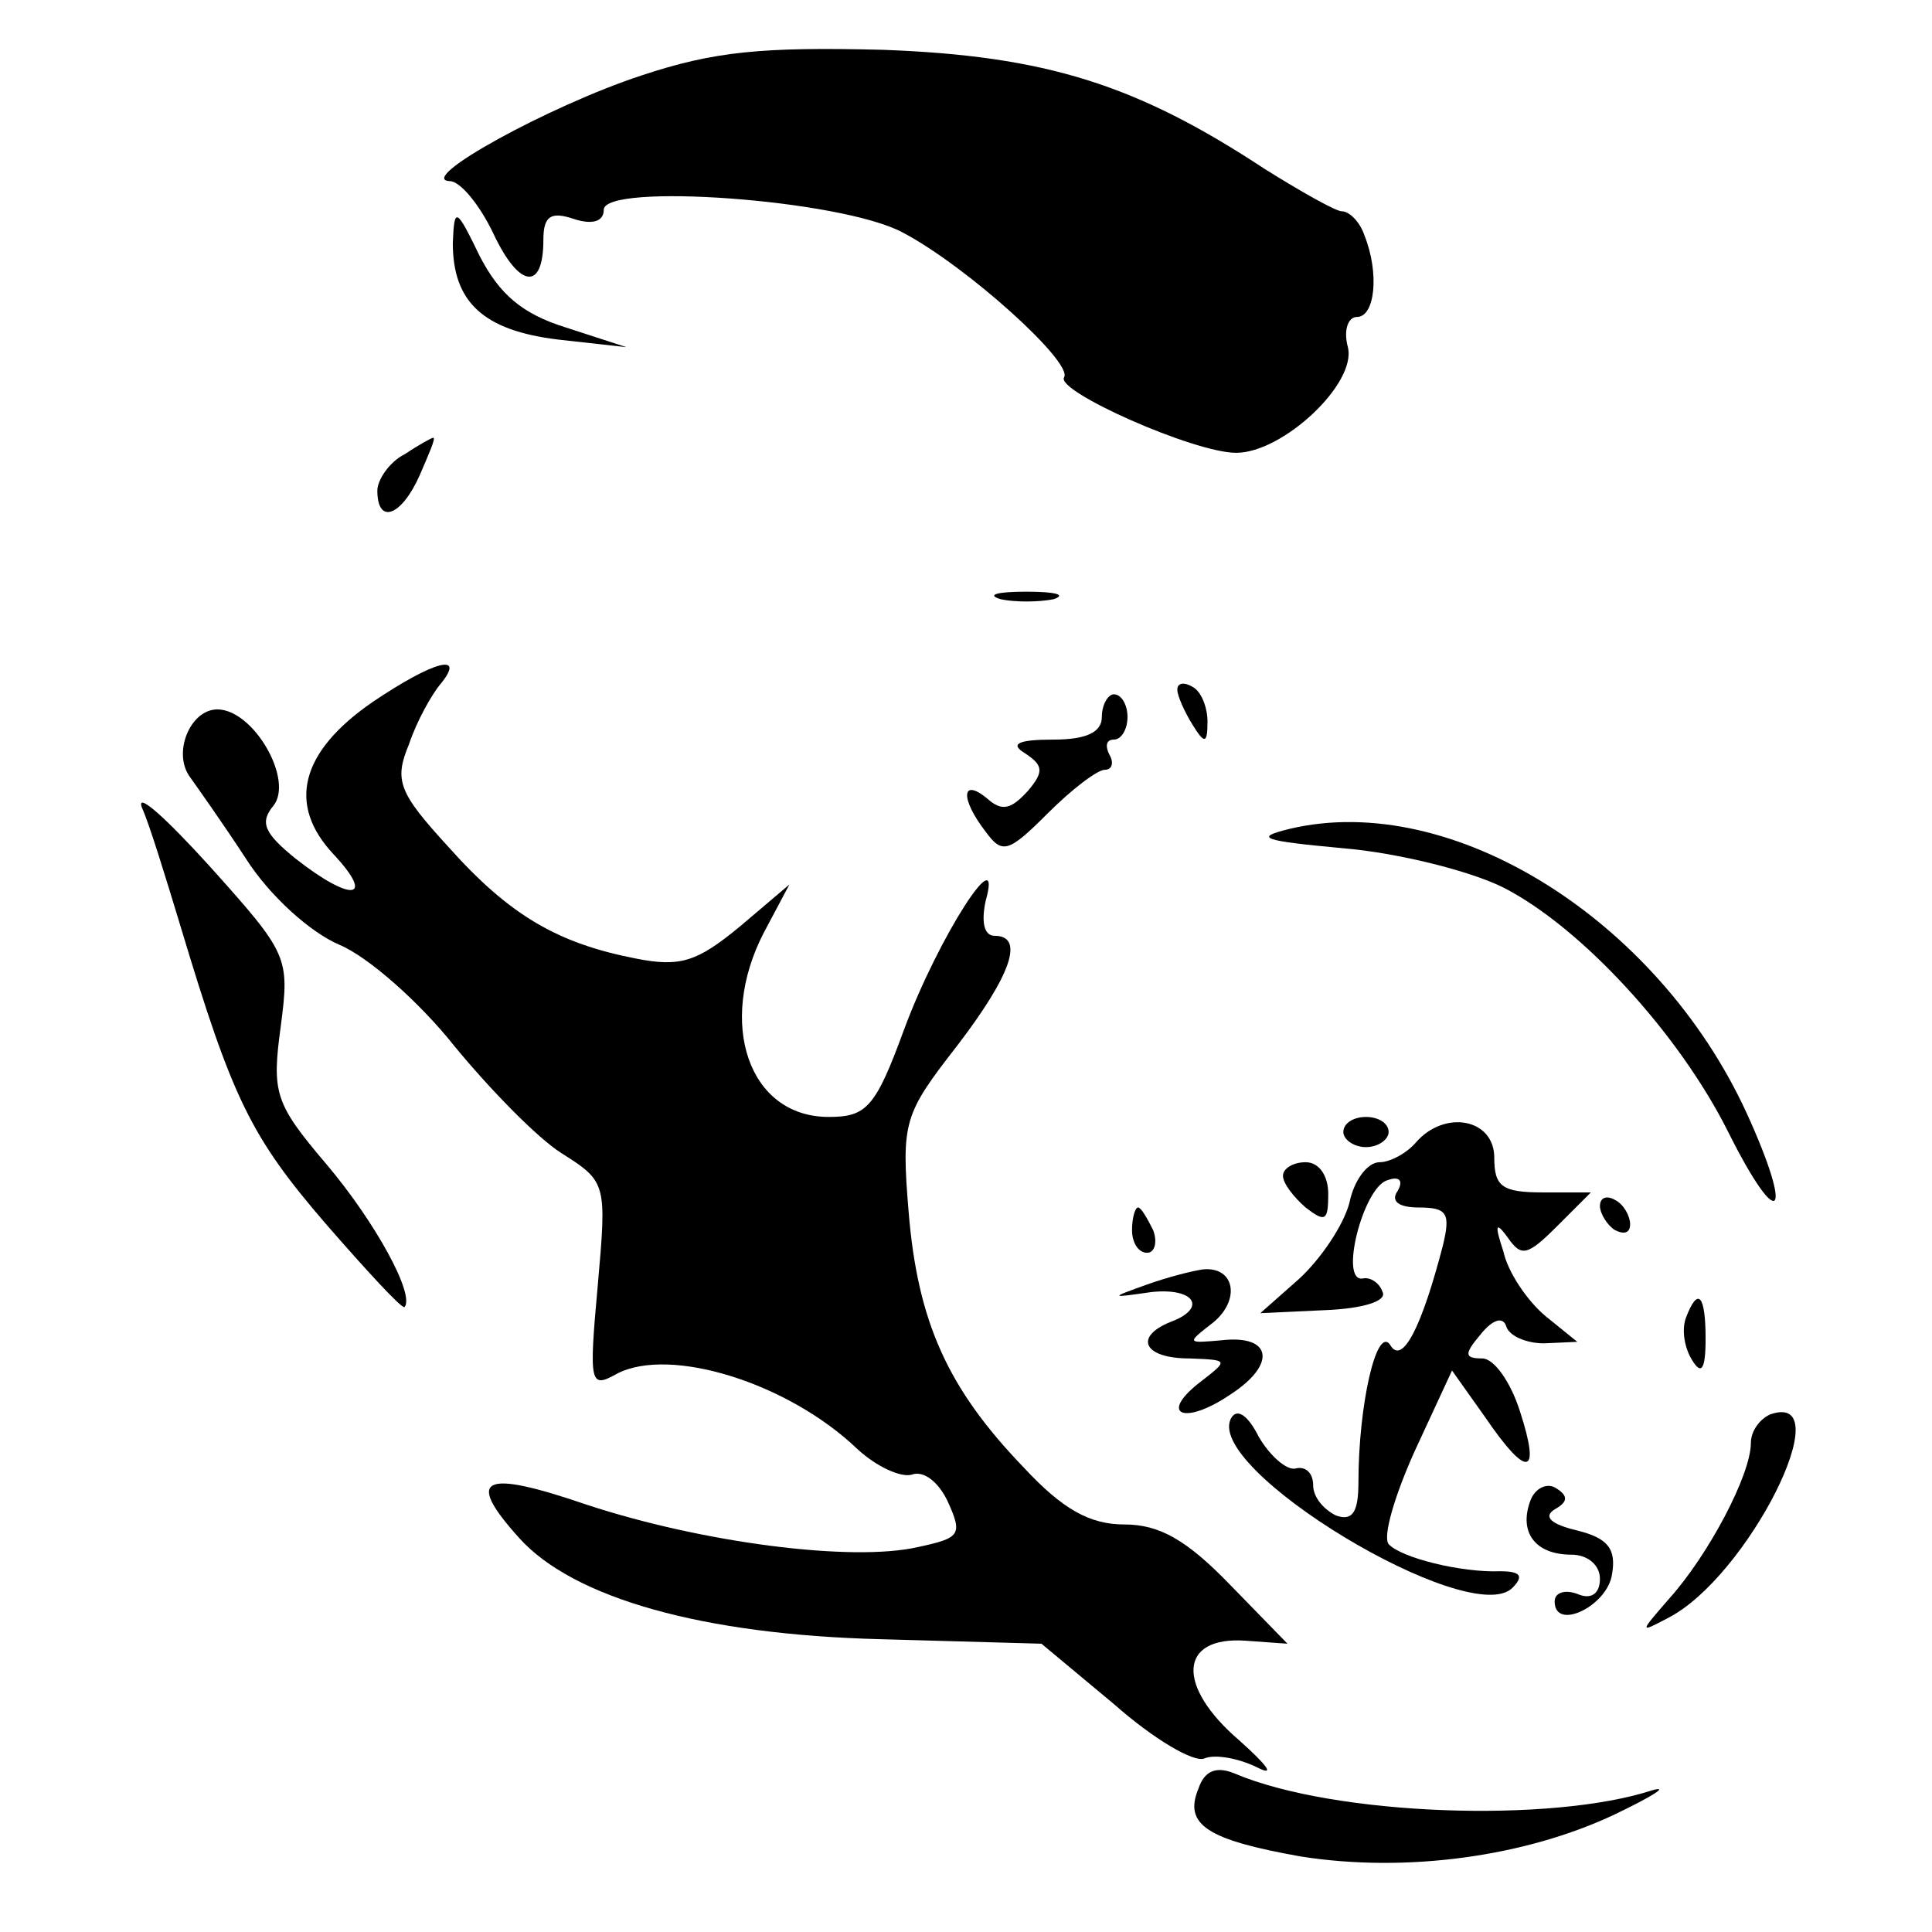
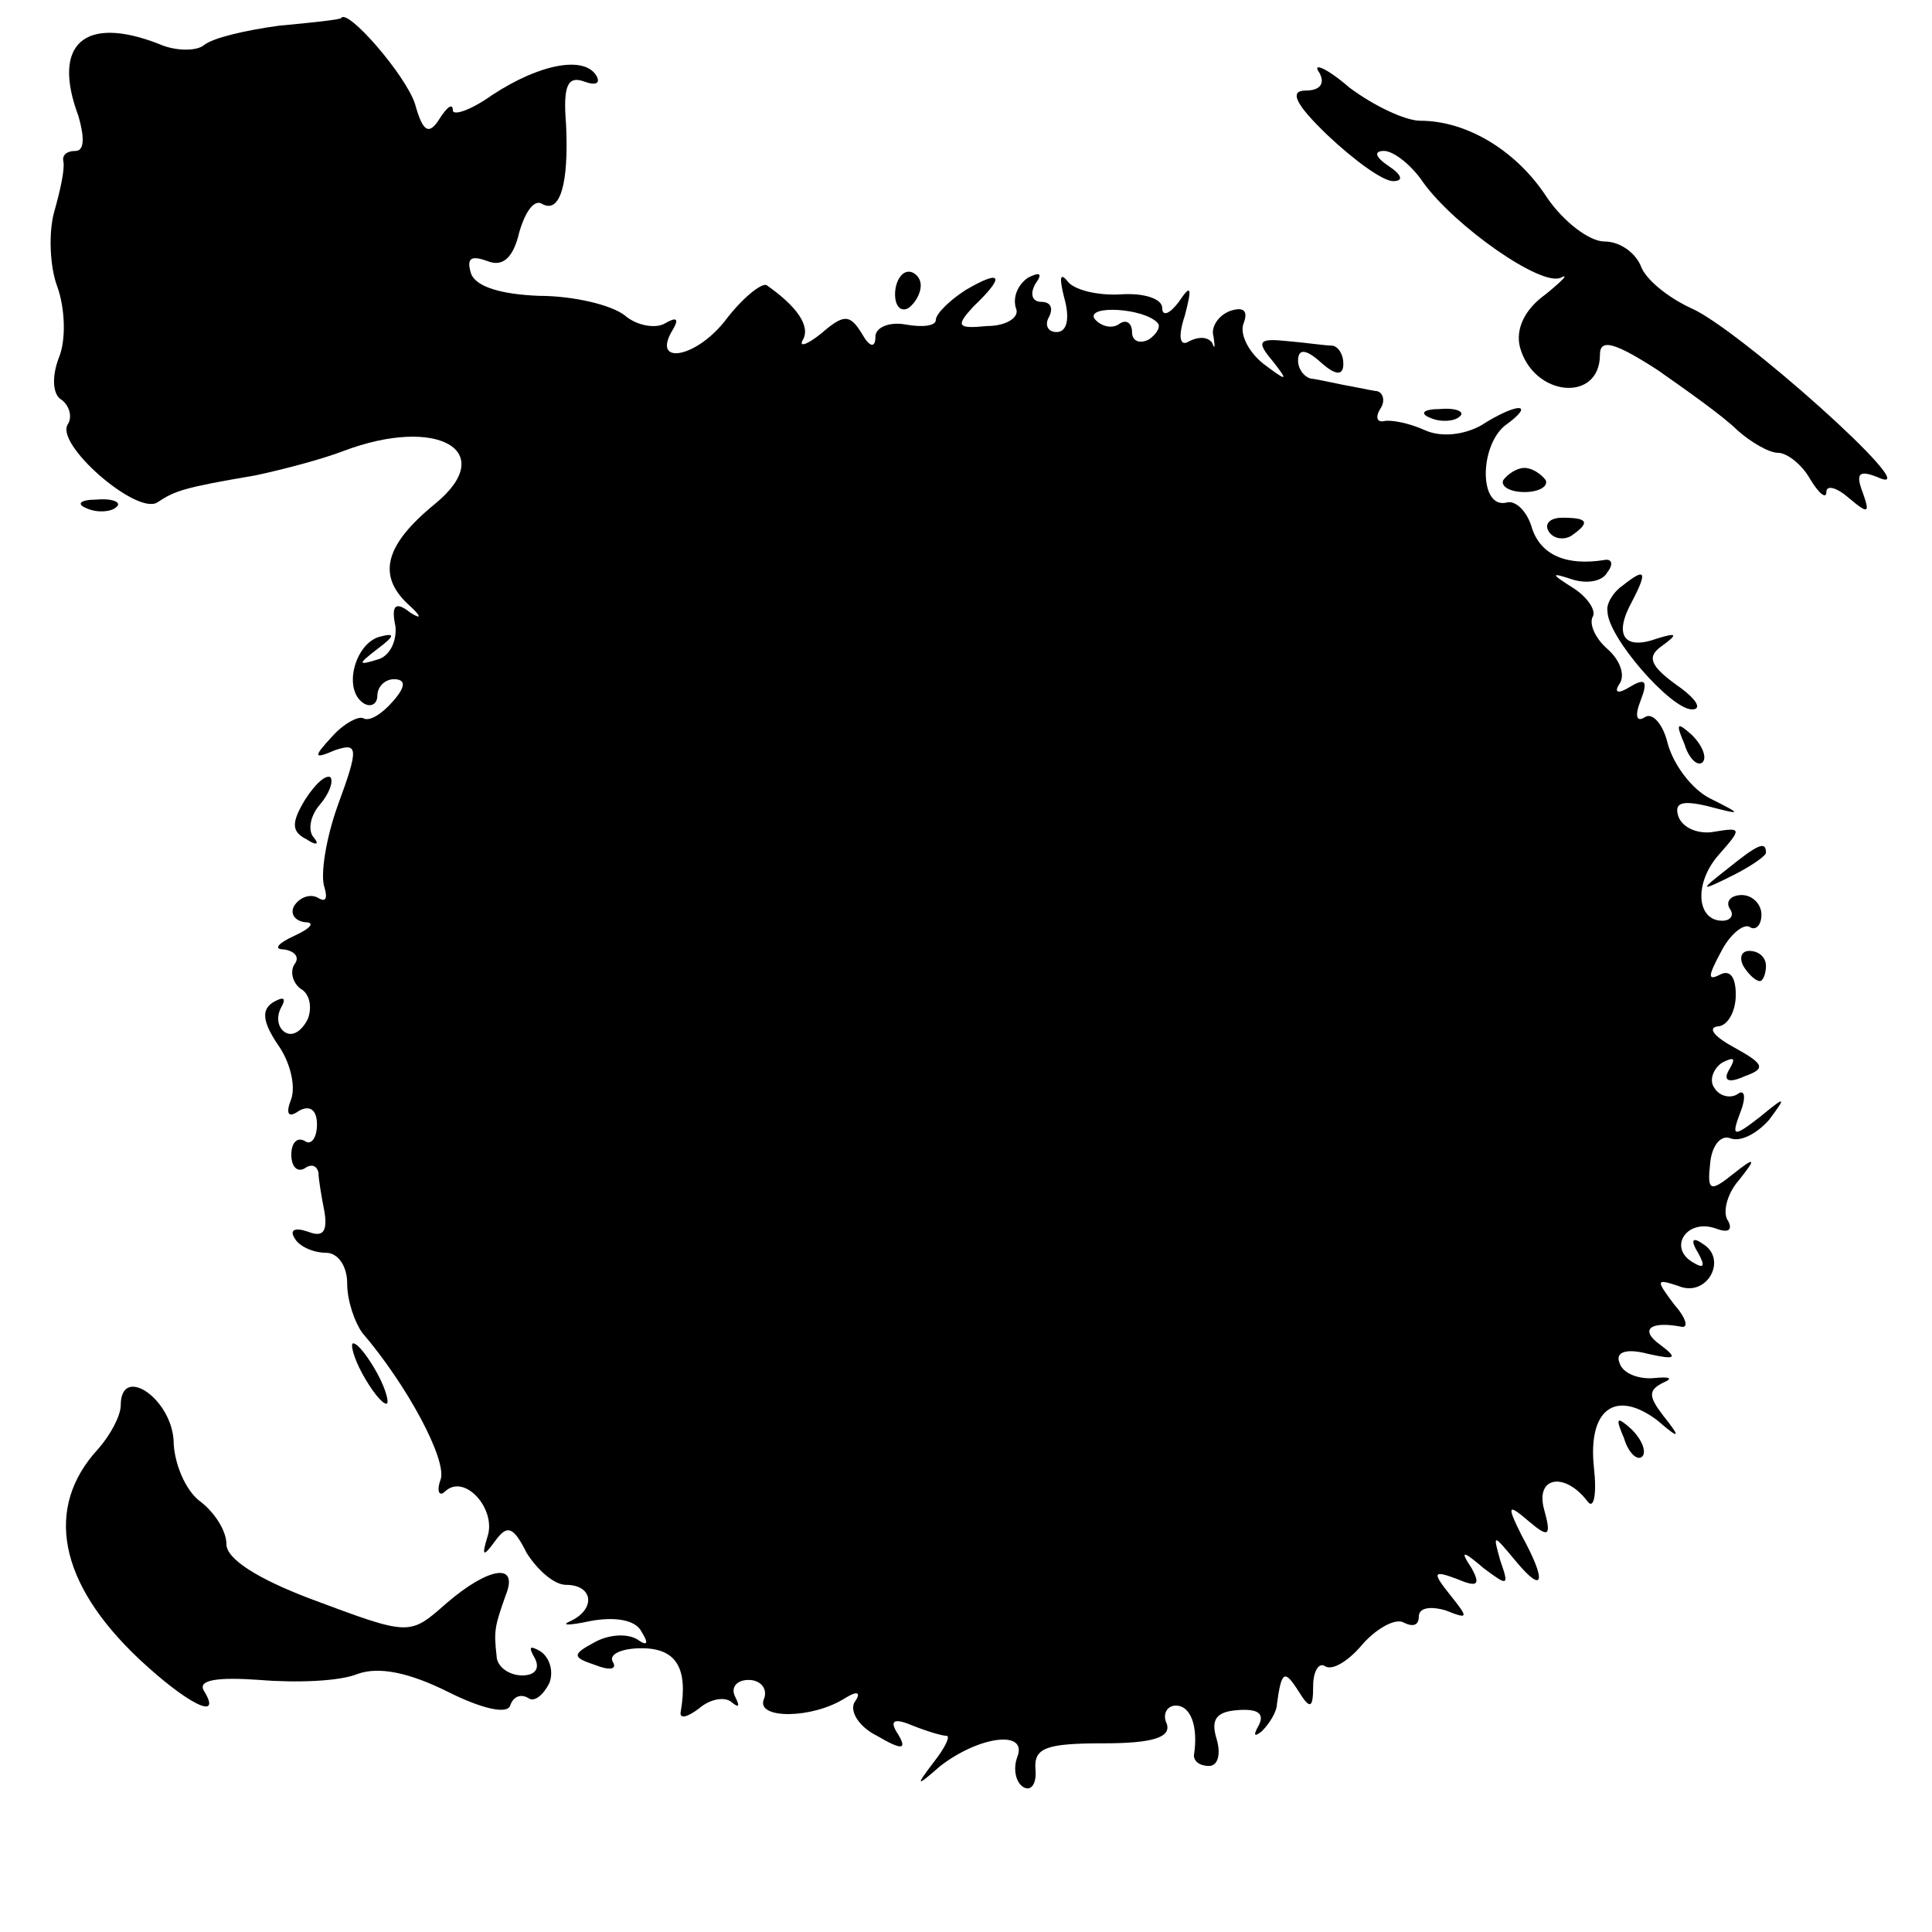
<svg xmlns="http://www.w3.org/2000/svg" version="1.0" width="128pt" height="128pt" viewBox="0 0 128 128" preserveAspectRatio="xMidYMid meet">
  <g transform="translate(0,128) scale(0.1,-0.1)" fill="#000000" stroke="none">
-     <path d="M425 1230 c-61 -20 -150 -69 -127 -70 7 0 20 -16 29 -35 17 -36 33 -38 33 -4 0 16 5 19 20 14 12 -4 20 -2 20 6 0 18 157 7 198 -15 42 -22 113 -86 107 -96 -6 -9 86 -50 114 -50 31 0 80 46 74 70 -3 11 0 20 6 20 12 0 15 29 5 54 -3 9 -10 16 -15 16 -4 0 -27 13 -51 28 -85 56 -145 75 -253 79 -80 2 -112 -1 -160 -17z" />
-     <path d="M300 1119 c0 -39 20 -58 70 -64 l45 -5 -40 13 c-29 9 -44 22 -57 47 -16 33 -17 33 -18 9z" />
-     <path d="M268 979 c-10 -5 -18 -17 -18 -24 0 -23 16 -17 28 10 6 14 11 25 9 25 -1 0 -10 -5 -19 -11z" />
-     <path d="M663 883 c9 -2 25 -2 35 0 9 3 1 5 -18 5 -19 0 -27 -2 -17 -5z" />
-     <path d="M247 815 c-48 -33 -57 -68 -26 -101 28 -30 12 -32 -25 -3 -21 17 -24 24 -15 35 14 17 -13 64 -37 64 -18 0 -30 -29 -18 -45 5 -7 22 -31 37 -54 16 -25 43 -49 62 -57 19 -8 53 -38 76 -67 23 -28 55 -61 71 -71 30 -19 30 -20 24 -88 -6 -66 -5 -68 13 -58 35 18 113 -6 159 -50 13 -12 29 -19 36 -17 8 3 18 -5 24 -18 10 -22 8 -24 -20 -30 -44 -10 -143 3 -219 28 -70 24 -81 18 -45 -22 36 -40 122 -64 239 -67 l107 -3 48 -40 c26 -23 53 -39 60 -36 7 3 23 0 35 -6 12 -6 7 1 -12 18 -42 36 -40 69 4 66 l28 -2 -38 39 c-29 30 -47 40 -70 40 -23 0 -41 10 -67 38 -50 52 -70 96 -76 169 -5 60 -3 65 32 110 36 47 45 73 25 73 -7 0 -9 9 -6 23 12 43 -31 -23 -54 -85 -19 -52 -25 -58 -50 -58 -53 0 -74 62 -43 122 l17 32 -33 -28 c-28 -23 -39 -27 -69 -21 -51 10 -83 28 -124 74 -33 36 -36 44 -26 68 5 15 15 33 21 40 17 21 -5 15 -45 -12z" />
-     <path d="M780 823 c0 -4 5 -15 10 -23 8 -13 10 -13 10 2 0 9 -4 20 -10 23 -5 3 -10 3 -10 -2z" />
-     <path d="M730 805 c0 -10 -10 -15 -32 -15 -24 0 -29 -3 -19 -9 12 -8 13 -12 2 -25 -11 -12 -17 -14 -27 -5 -17 14 -18 0 -1 -22 11 -15 15 -14 41 12 16 16 33 29 38 29 5 0 6 5 3 10 -3 6 -2 10 3 10 5 0 9 7 9 15 0 8 -4 15 -9 15 -4 0 -8 -7 -8 -15z" />
-     <path d="M94 745 c5 -11 16 -47 26 -80 34 -113 46 -138 96 -196 27 -31 50 -56 52 -55 7 8 -19 56 -52 95 -34 40 -36 47 -30 91 6 46 5 48 -47 106 -29 32 -49 50 -45 39z" />
-     <path d="M855 731 c-25 -6 -19 -8 35 -13 36 -3 84 -15 106 -26 51 -26 116 -96 149 -162 34 -68 44 -57 12 13 -59 128 -195 213 -302 188z" />
-     <path d="M890 530 c0 -5 7 -10 15 -10 8 0 15 5 15 10 0 6 -7 10 -15 10 -8 0 -15 -4 -15 -10z" />
-     <path d="M938 523 c-6 -7 -17 -13 -24 -13 -8 0 -17 -12 -20 -27 -4 -15 -19 -37 -33 -50 l-26 -23 43 2 c25 1 41 6 38 12 -2 6 -8 10 -13 9 -16 -3 0 60 16 65 8 3 11 0 7 -7 -5 -7 1 -11 14 -11 19 0 21 -4 16 -25 -14 -54 -27 -80 -35 -66 -9 13 -21 -40 -21 -91 0 -20 -4 -26 -15 -22 -8 4 -15 12 -15 20 0 8 -5 13 -12 11 -6 -1 -17 9 -24 21 -7 14 -14 19 -18 13 -21 -33 158 -141 186 -113 8 8 5 11 -8 11 -26 -1 -66 9 -74 18 -4 5 4 32 17 61 l25 54 22 -31 c28 -41 37 -39 23 4 -6 19 -17 35 -25 35 -12 0 -12 3 -1 16 8 10 15 12 17 5 2 -6 13 -11 25 -11 l22 1 -21 17 c-12 10 -25 29 -28 43 -6 18 -5 20 3 9 9 -13 13 -12 33 8 l22 22 -32 0 c-27 0 -32 4 -32 23 0 26 -33 32 -52 10z" />
-     <path d="M850 501 c0 -5 7 -14 15 -21 13 -10 15 -9 15 9 0 12 -6 21 -15 21 -8 0 -15 -4 -15 -9z" />
-     <path d="M1060 481 c0 -5 5 -13 10 -16 6 -3 10 -2 10 4 0 5 -4 13 -10 16 -5 3 -10 2 -10 -4z" />
-     <path d="M750 465 c0 -8 4 -15 10 -15 5 0 7 7 4 15 -4 8 -8 15 -10 15 -2 0 -4 -7 -4 -15z" />
-     <path d="M760 429 c-25 -9 -25 -9 3 -5 29 3 37 -11 12 -20 -24 -10 -17 -24 13 -24 26 -1 26 -1 8 -15 -29 -22 -12 -30 19 -9 31 20 28 40 -6 36 -23 -2 -23 -2 -5 12 18 15 14 37 -7 35 -7 -1 -23 -5 -37 -10z" />
-     <path d="M1117 407 c-3 -8 -1 -20 4 -28 6 -10 9 -7 9 14 0 29 -5 35 -13 14z" />
-     <path d="M1173 343 c-7 -3 -13 -11 -13 -19 0 -21 -28 -74 -54 -103 -20 -23 -20 -23 -1 -13 53 27 115 151 68 135z" />
-     <path d="M1014 286 c-8 -21 3 -36 27 -36 11 0 19 -7 19 -16 0 -10 -6 -14 -15 -10 -8 3 -15 1 -15 -5 0 -20 35 -3 38 18 3 17 -3 24 -23 29 -17 4 -23 9 -15 14 9 5 9 9 1 14 -6 4 -14 0 -17 -8z" />
-     <path d="M794 95 c-10 -24 6 -34 68 -45 70 -11 149 0 208 28 25 12 36 19 25 16 -67 -22 -211 -17 -277 11 -12 5 -20 2 -24 -10z" />
+     <path d="M185 1263 c-22 -3 -44 -8 -50 -13 -5 -4 -19 -4 -30 1 -49 19 -71 0 -53 -48 4 -14 4 -23 -2 -23 -6 0 -9 -3 -8 -7 1 -5 -2 -19 -6 -33 -4 -14 -3 -37 2 -50 5 -14 6 -35 1 -47 -5 -13 -4 -25 2 -28 5 -4 7 -11 4 -16 -9 -13 45 -60 59 -52 12 8 18 10 65 18 19 4 45 11 58 16 63 24 104 0 61 -35 -33 -27 -38 -47 -18 -66 9 -8 10 -11 2 -6 -10 8 -13 5 -10 -9 1 -10 -4 -20 -12 -22 -13 -4 -13 -3 0 7 12 9 12 11 1 8 -16 -5 -24 -35 -10 -44 5 -3 9 0 9 5 0 6 5 11 11 11 8 0 8 -5 -1 -15 -7 -8 -15 -13 -19 -11 -3 2 -13 -3 -21 -12 -13 -14 -12 -15 2 -9 15 5 16 2 2 -36 -8 -22 -12 -47 -9 -55 2 -7 1 -10 -4 -7 -5 3 -12 1 -16 -5 -3 -5 0 -10 7 -11 7 0 4 -4 -7 -9 -11 -5 -14 -9 -7 -9 7 -1 11 -5 7 -10 -3 -5 -1 -12 4 -16 6 -3 8 -12 5 -20 -4 -8 -10 -12 -15 -9 -5 3 -6 10 -3 16 4 7 2 8 -5 4 -8 -5 -7 -13 3 -28 8 -11 12 -27 9 -36 -4 -10 -2 -13 5 -8 7 4 12 1 12 -9 0 -9 -4 -14 -8 -11 -5 3 -9 -1 -9 -9 0 -8 4 -12 9 -9 4 3 8 2 9 -3 0 -4 2 -16 4 -26 2 -13 -1 -17 -11 -13 -9 3 -12 1 -9 -4 3 -6 13 -10 21 -10 8 0 14 -9 14 -20 0 -12 5 -26 10 -33 30 -35 56 -84 52 -97 -3 -8 -1 -12 3 -8 13 12 34 -12 28 -30 -4 -13 -3 -14 5 -3 8 11 12 10 21 -8 7 -11 18 -21 26 -21 18 0 20 -16 3 -24 -7 -3 -1 -3 13 0 16 3 30 1 34 -7 5 -8 4 -10 -3 -5 -7 4 -19 3 -28 -2 -15 -8 -15 -10 0 -15 10 -4 15 -3 12 2 -3 5 6 9 19 9 23 0 31 -13 26 -42 -1 -5 4 -4 12 2 8 7 18 8 22 4 5 -4 5 -2 2 4 -3 6 1 11 9 11 8 0 13 -6 10 -13 -5 -13 32 -13 54 1 8 5 11 4 6 -3 -3 -6 3 -16 15 -22 17 -10 20 -9 14 1 -6 9 -3 11 9 6 10 -4 20 -7 23 -7 3 0 -1 -8 -8 -17 -13 -17 -12 -17 4 -3 26 20 58 24 51 6 -3 -8 -1 -17 4 -20 5 -3 9 2 8 12 -1 14 7 17 45 17 33 0 45 4 42 13 -3 6 0 12 6 12 10 0 15 -14 12 -33 0 -4 4 -7 10 -7 6 0 8 8 5 18 -4 13 0 18 14 19 13 1 18 -2 14 -10 -4 -7 -3 -8 2 -4 5 5 10 13 10 18 3 22 5 23 14 9 8 -13 10 -12 10 3 0 10 4 16 8 13 5 -3 16 4 25 15 10 11 22 17 27 14 6 -3 10 -2 10 4 0 6 8 7 18 4 15 -6 15 -5 3 10 -12 15 -12 17 4 11 14 -6 16 -4 10 7 -8 12 -6 12 8 0 16 -12 17 -12 11 5 -5 18 -5 18 10 0 19 -23 21 -14 4 17 -10 20 -9 21 5 9 13 -11 15 -10 10 8 -6 22 14 25 29 5 4 -5 6 5 4 23 -4 38 14 52 42 31 15 -13 16 -12 4 3 -10 13 -10 17 0 22 7 3 4 4 -6 3 -10 -1 -21 3 -23 10 -3 7 4 10 19 6 18 -4 20 -3 8 6 -14 10 -7 16 14 12 5 -1 3 6 -5 15 -12 16 -12 17 3 12 19 -8 33 18 16 28 -7 5 -8 2 -3 -6 5 -9 4 -11 -4 -6 -16 10 -3 29 16 22 8 -3 11 -1 8 5 -4 5 -1 18 7 27 12 15 11 16 -4 4 -15 -12 -17 -11 -15 7 1 12 7 19 13 17 7 -3 18 3 26 12 12 16 11 16 -6 2 -18 -14 -19 -13 -13 3 4 10 3 16 -2 12 -5 -3 -12 -1 -15 4 -4 5 -1 13 5 17 8 4 9 3 5 -4 -5 -8 -1 -10 10 -5 14 5 13 8 -7 19 -13 7 -18 13 -11 14 6 0 12 9 12 21 0 12 -4 17 -11 13 -8 -4 -7 0 1 15 6 12 15 19 19 17 4 -3 8 1 8 8 0 7 -6 13 -13 13 -7 0 -11 -4 -8 -9 3 -4 1 -8 -5 -8 -17 0 -19 25 -2 44 15 17 15 18 -3 15 -10 -2 -21 2 -24 10 -3 9 2 11 19 7 23 -6 24 -6 2 5 -12 6 -24 22 -28 36 -3 13 -10 21 -15 18 -6 -4 -7 1 -3 11 5 13 3 15 -7 9 -8 -5 -11 -4 -7 2 4 6 0 16 -8 23 -8 7 -12 16 -10 21 3 4 -3 13 -12 19 -16 10 -16 11 -1 6 10 -3 20 -1 23 5 4 5 3 9 -2 8 -25 -4 -42 3 -48 21 -3 11 -11 19 -17 17 -18 -4 -18 37 -1 51 21 15 9 16 -16 0 -11 -6 -26 -8 -37 -3 -11 5 -23 7 -27 6 -5 -1 -6 3 -2 9 3 5 1 11 -4 11 -6 1 -15 3 -21 4 -5 1 -14 3 -20 4 -5 0 -10 6 -10 12 0 8 5 8 15 -1 10 -9 15 -9 15 -1 0 6 -3 11 -7 12 -5 0 -18 2 -30 3 -19 2 -21 0 -10 -13 11 -14 10 -14 -6 -2 -10 8 -16 20 -13 27 3 8 0 11 -9 8 -8 -3 -13 -11 -11 -17 1 -7 1 -9 -1 -4 -3 4 -9 4 -15 1 -6 -4 -8 2 -3 17 5 19 4 21 -4 9 -6 -8 -11 -10 -11 -4 0 6 -12 10 -27 9 -16 -1 -32 3 -36 9 -5 6 -5 1 -2 -11 4 -14 2 -23 -5 -23 -6 0 -8 5 -5 10 3 6 1 10 -5 10 -6 0 -8 5 -4 12 5 7 3 8 -5 4 -7 -5 -10 -13 -8 -20 3 -6 -6 -12 -19 -12 -20 -2 -21 0 -9 13 21 20 19 25 -5 11 -11 -7 -20 -16 -20 -20 0 -4 -9 -5 -20 -3 -11 2 -20 -2 -20 -8 0 -8 -4 -7 -9 2 -8 13 -12 13 -27 0 -10 -8 -15 -9 -12 -4 5 9 -4 22 -24 36 -3 2 -16 -8 -28 -24 -20 -25 -49 -29 -34 -5 4 7 2 8 -5 4 -6 -4 -19 -2 -27 5 -9 7 -34 13 -57 13 -25 1 -42 6 -45 15 -3 10 0 12 11 8 10 -4 17 2 21 19 4 14 10 22 15 19 12 -7 18 13 16 53 -2 25 1 32 12 28 8 -3 11 -1 8 4 -8 13 -37 8 -69 -13 -14 -10 -26 -14 -26 -10 0 5 -4 2 -9 -6 -7 -11 -11 -8 -16 10 -6 19 -45 64 -49 57 -1 -1 -19 -3 -41 -5z m582 -197 c2 -2 0 -7 -6 -11 -6 -3 -11 -1 -11 5 0 6 -4 9 -9 5 -5 -3 -12 -1 -16 4 -5 9 33 7 42 -3z" />
+     <path d="M874 1232 c4 -7 1 -12 -9 -12 -11 0 -7 -9 15 -30 17 -16 36 -30 43 -30 7 0 6 4 -3 10 -9 6 -10 10 -3 10 6 0 18 -9 26 -21 21 -29 78 -69 91 -63 6 3 1 -2 -10 -11 -14 -10 -20 -23 -17 -35 9 -33 53 -37 53 -5 0 11 10 8 38 -10 20 -14 44 -31 53 -40 9 -8 21 -15 27 -15 6 0 16 -8 21 -17 6 -10 11 -14 11 -9 0 5 7 3 15 -4 13 -11 14 -10 9 4 -5 13 -2 15 12 9 29 -11 -95 100 -126 113 -15 7 -30 19 -33 28 -4 9 -14 16 -24 16 -10 0 -27 13 -38 29 -20 31 -53 51 -84 51 -10 0 -31 10 -47 22 -15 13 -25 17 -20 10z" />
+     <path d="M593 1085 c0 -8 4 -12 9 -9 4 3 8 9 8 15 0 5 -4 9 -8 9 -5 0 -9 -7 -9 -15z" />
+     <path d="M948 1003 c7 -3 16 -2 19 1 4 3 -2 6 -13 5 -11 0 -14 -3 -6 -6z" />
+     <path d="M996 962 c-2 -4 4 -8 14 -8 10 0 16 4 14 8 -3 4 -9 8 -14 8 -5 0 -11 -4 -14 -8z" />
+     <path d="M58 943 c7 -3 16 -2 19 1 4 3 -2 6 -13 5 -11 0 -14 -3 -6 -6z" />
+     <path d="M1026 928 c3 -5 10 -6 15 -3 13 9 11 12 -6 12 -8 0 -12 -4 -9 -9z" />
+     <path d="M1075 892 c-6 -4 -11 -12 -10 -17 0 -17 42 -65 56 -65 7 0 3 7 -10 16 -18 13 -20 19 -10 26 11 8 10 9 -3 5 -22 -8 -29 2 -17 24 11 21 9 23 -6 11z" />
+     <path d="M1116 787 c3 -10 9 -15 12 -12 3 3 0 11 -7 18 -10 9 -11 8 -5 -6z" />
+     <path d="M202 750 c-9 -15 -9 -21 1 -26 6 -4 9 -4 5 1 -4 4 -3 14 4 22 6 7 9 15 7 18 -3 2 -10 -4 -17 -15z" />
+     <path d="M1144 704 c-18 -14 -18 -15 4 -4 12 6 22 13 22 15 0 8 -5 6 -26 -11z" />
+     <path d="M1155 640 c3 -5 8 -10 11 -10 2 0 4 5 4 10 0 6 -5 10 -11 10 -5 0 -7 -4 -4 -10z" />
+     <path d="M240 370 c6 -11 13 -20 16 -20 2 0 0 9 -6 20 -6 11 -13 20 -16 20 -2 0 0 -9 6 -20z" />
+     <path d="M80 349 c0 -7 -7 -20 -15 -29 -36 -39 -26 -89 27 -139 32 -30 56 -42 43 -21 -4 7 9 9 37 7 24 -2 53 -1 65 4 14 5 34 1 60 -12 22 -11 39 -15 41 -9 2 6 7 8 12 5 4 -3 10 2 14 10 3 8 0 17 -6 21 -7 4 -8 3 -4 -4 4 -7 1 -12 -8 -12 -9 0 -17 6 -17 13 -2 17 -1 20 6 40 9 22 -11 19 -39 -5 -25 -22 -24 -22 -91 3 -34 13 -55 26 -55 36 0 9 -8 21 -17 28 -10 7 -18 26 -18 41 -2 28 -35 50 -35 23z" />
+     <path d="M1076 327 c3 -10 9 -15 12 -12 3 3 0 11 -7 18 -10 9 -11 8 -5 -6z" />
  </g>
</svg>
